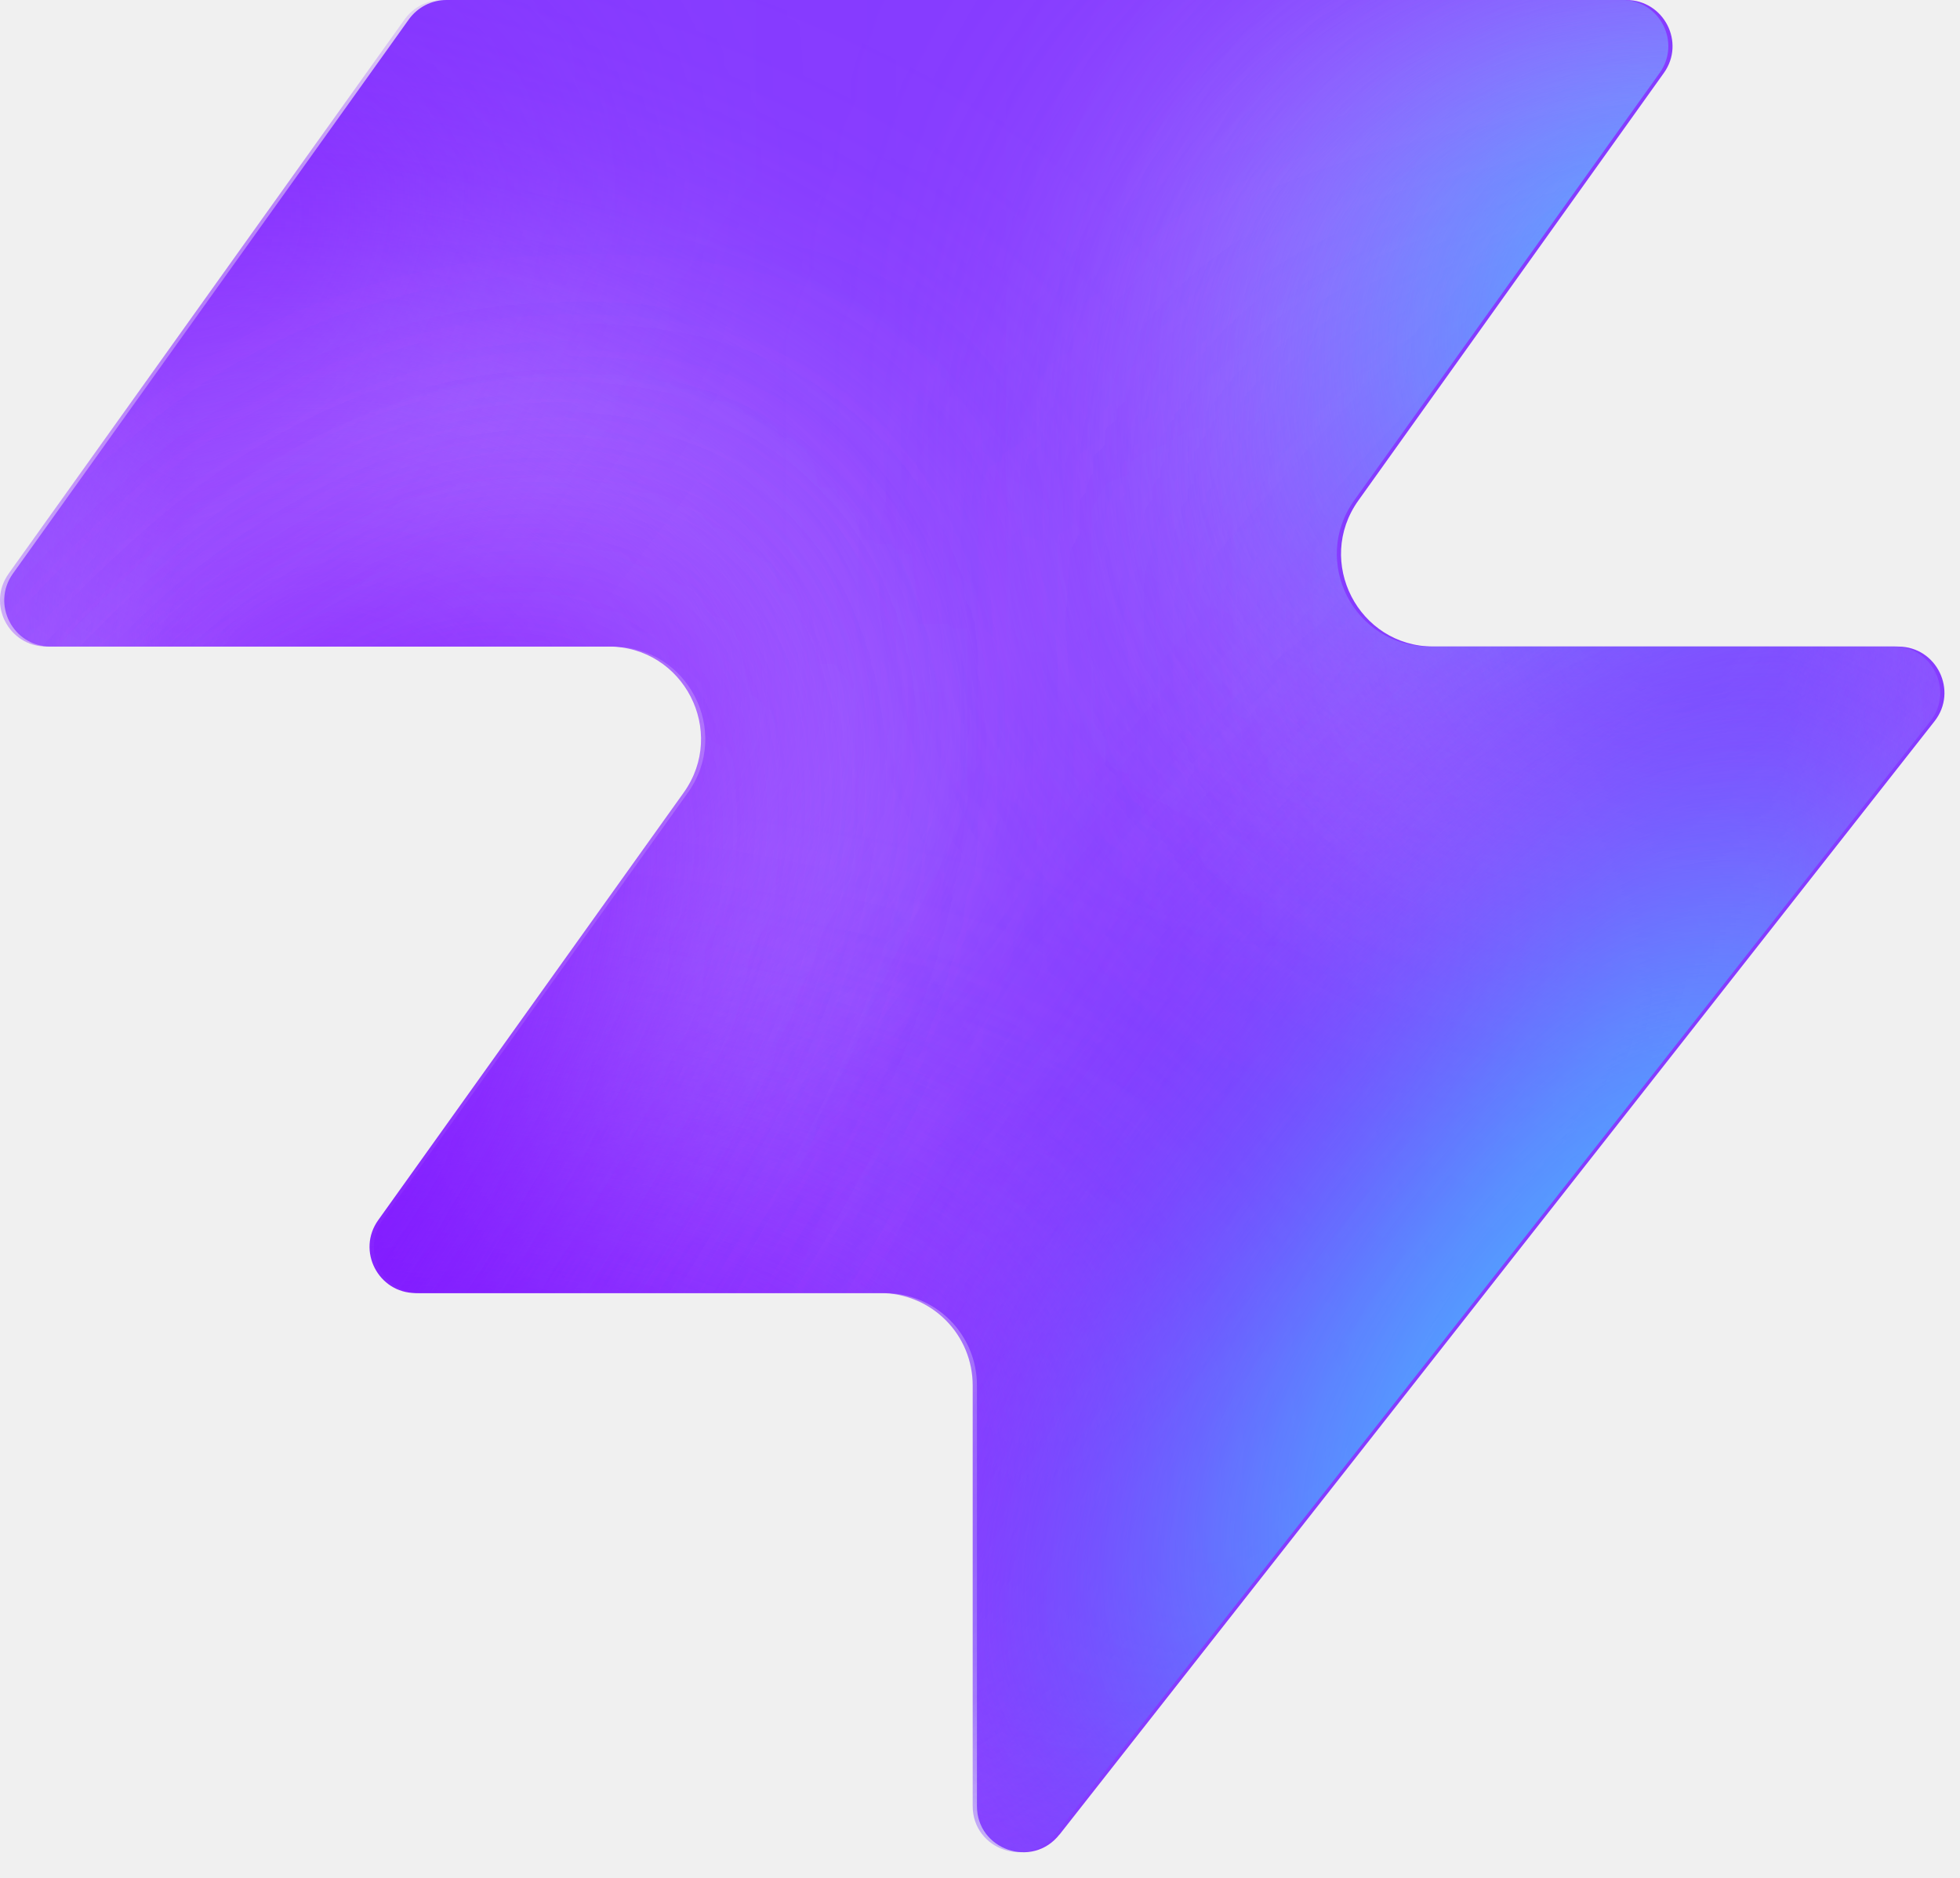
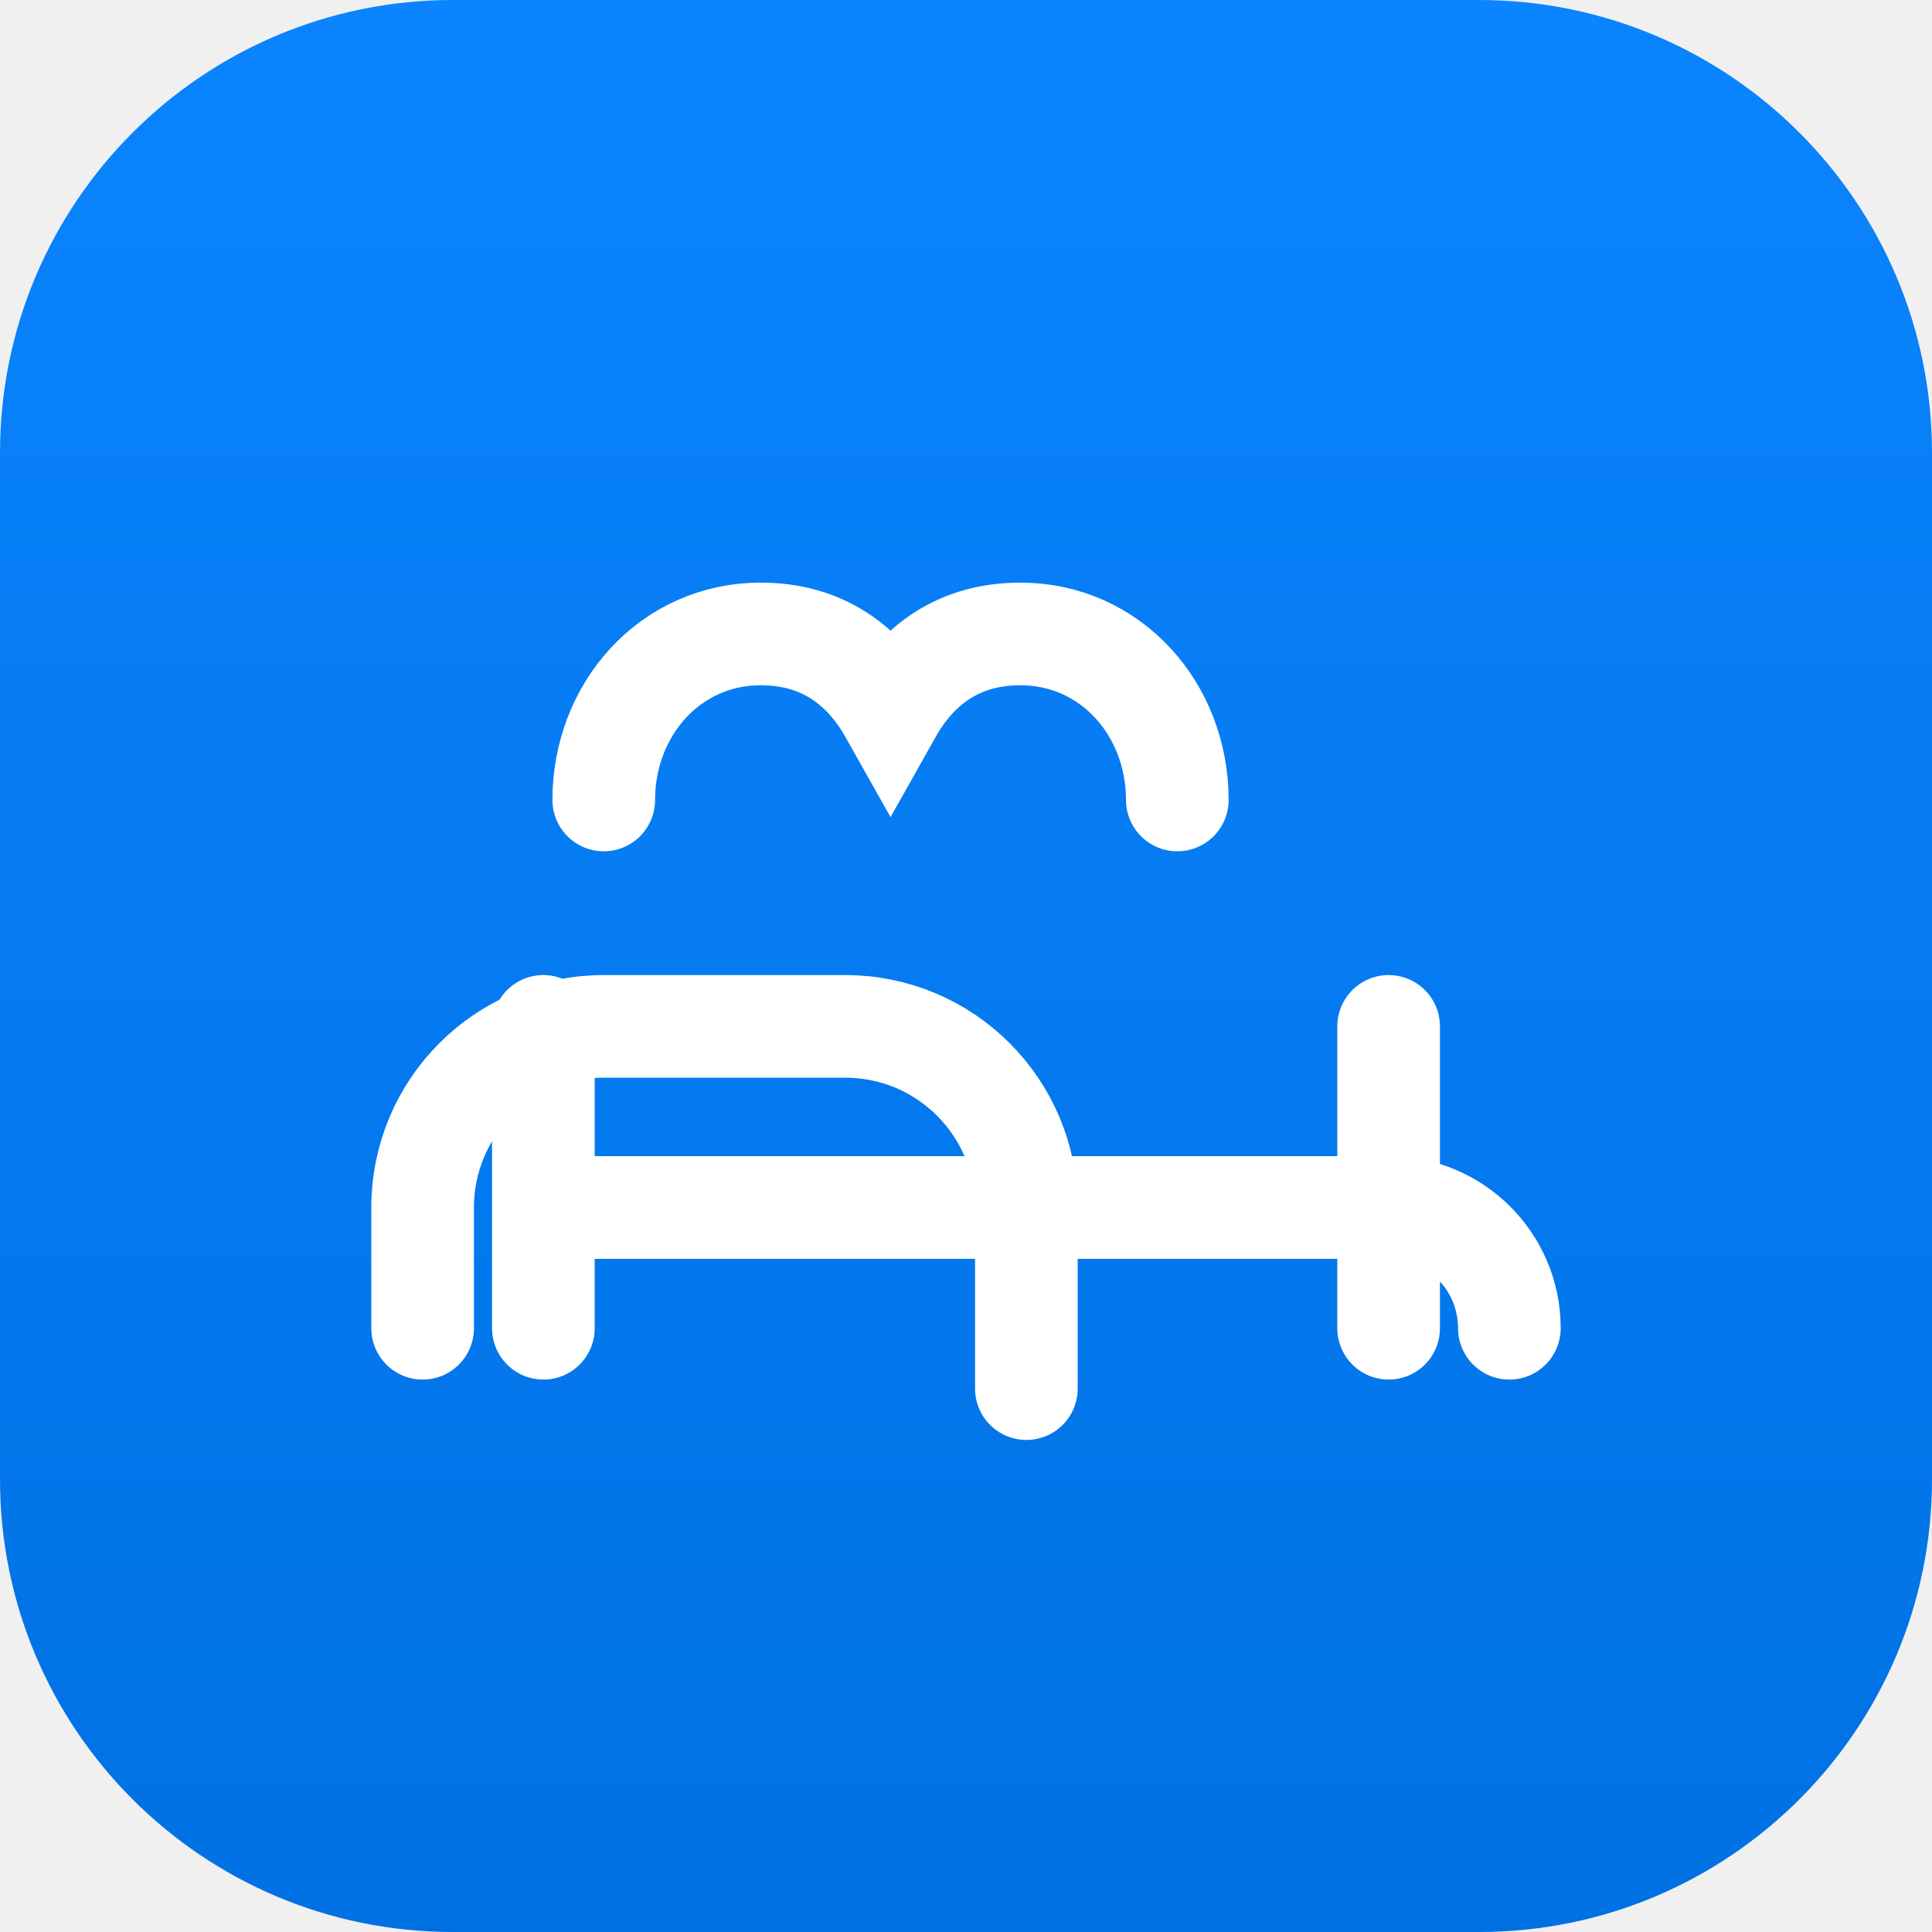
- <svg xmlns="http://www.w3.org/2000/svg" width="48" height="46" fill="none" viewBox="0 0 48 46">
-   <path fill="#863bff" d="M25.946 44.938c-.664.845-2.021.375-2.021-.698V33.937a2.26 2.26 0 0 0-2.262-2.262H10.287c-.92 0-1.456-1.04-.92-1.788l7.48-10.471c1.07-1.497 0-3.578-1.842-3.578H1.237c-.92 0-1.456-1.04-.92-1.788L10.013.474c.214-.297.556-.474.92-.474h28.894c.92 0 1.456 1.04.92 1.788l-7.48 10.471c-1.07 1.498 0 3.579 1.842 3.579h11.377c.943 0 1.473 1.088.89 1.83L25.947 44.94z" style="fill:#863bff;fill:color(display-p3 .525 .23 1);fill-opacity:1" />
-   <mask id="a" width="48" height="46" x="0" y="0" maskUnits="userSpaceOnUse" style="mask-type:alpha">
-     <path fill="#000" d="M25.842 44.938c-.664.844-2.021.375-2.021-.698V33.937a2.26 2.26 0 0 0-2.262-2.262H10.183c-.92 0-1.456-1.04-.92-1.788l7.48-10.471c1.07-1.498 0-3.579-1.842-3.579H1.133c-.92 0-1.456-1.04-.92-1.787L9.91.473c.214-.297.556-.474.92-.474h28.894c.92 0 1.456 1.04.92 1.788l-7.48 10.471c-1.07 1.498 0 3.578 1.842 3.578h11.377c.943 0 1.473 1.088.89 1.832L25.843 44.94z" style="fill:#000;fill-opacity:1" />
-   </mask>
-   <g mask="url(#a)">
-     <g filter="url(#b)">
-       <ellipse cx="5.508" cy="14.704" fill="#ede6ff" rx="5.508" ry="14.704" style="fill:#ede6ff;fill:color(display-p3 .927 .903 1);fill-opacity:1" transform="matrix(.00324 1 1 -.00324 -4.47 31.516)" />
-     </g>
-     <g filter="url(#c)">
-       <ellipse cx="10.399" cy="29.851" fill="#ede6ff" rx="10.399" ry="29.851" style="fill:#ede6ff;fill:color(display-p3 .927 .903 1);fill-opacity:1" transform="matrix(.00324 1 1 -.00324 -39.328 7.883)" />
-     </g>
-     <g filter="url(#d)">
-       <ellipse cx="5.508" cy="30.487" fill="#7e14ff" rx="5.508" ry="30.487" style="fill:#7e14ff;fill:color(display-p3 .492 .077 1);fill-opacity:1" transform="rotate(89.814 -25.913 -14.639)scale(1 -1)" />
-     </g>
-     <g filter="url(#e)">
-       <ellipse cx="5.508" cy="30.599" fill="#7e14ff" rx="5.508" ry="30.599" style="fill:#7e14ff;fill:color(display-p3 .492 .077 1);fill-opacity:1" transform="rotate(89.814 -32.644 -3.334)scale(1 -1)" />
-     </g>
-     <g filter="url(#f)">
-       <ellipse cx="5.508" cy="30.599" fill="#7e14ff" rx="5.508" ry="30.599" style="fill:#7e14ff;fill:color(display-p3 .492 .077 1);fill-opacity:1" transform="matrix(.00324 1 1 -.00324 -34.34 30.47)" />
-     </g>
-     <g filter="url(#g)">
-       <ellipse cx="14.072" cy="22.078" fill="#ede6ff" rx="14.072" ry="22.078" style="fill:#ede6ff;fill:color(display-p3 .927 .903 1);fill-opacity:1" transform="rotate(93.35 24.506 48.493)scale(-1 1)" />
-     </g>
-     <g filter="url(#h)">
-       <ellipse cx="3.47" cy="21.501" fill="#7e14ff" rx="3.47" ry="21.501" style="fill:#7e14ff;fill:color(display-p3 .492 .077 1);fill-opacity:1" transform="rotate(89.009 28.708 47.59)scale(-1 1)" />
-     </g>
-     <g filter="url(#i)">
-       <ellipse cx="3.47" cy="21.501" fill="#7e14ff" rx="3.47" ry="21.501" style="fill:#7e14ff;fill:color(display-p3 .492 .077 1);fill-opacity:1" transform="rotate(89.009 28.708 47.59)scale(-1 1)" />
-     </g>
-     <g filter="url(#j)">
-       <ellipse cx=".387" cy="8.972" fill="#7e14ff" rx="4.407" ry="29.108" style="fill:#7e14ff;fill:color(display-p3 .492 .077 1);fill-opacity:1" transform="rotate(39.51 .387 8.972)" />
-     </g>
-     <g filter="url(#k)">
-       <ellipse cx="47.523" cy="-6.092" fill="#7e14ff" rx="4.407" ry="29.108" style="fill:#7e14ff;fill:color(display-p3 .492 .077 1);fill-opacity:1" transform="rotate(37.892 47.523 -6.092)" />
-     </g>
-     <g filter="url(#l)">
-       <ellipse cx="41.412" cy="6.333" fill="#47bfff" rx="5.971" ry="9.665" style="fill:#47bfff;fill:color(display-p3 .28 .748 1);fill-opacity:1" transform="rotate(37.892 41.412 6.333)" />
-     </g>
-     <g filter="url(#m)">
-       <ellipse cx="-1.879" cy="38.332" fill="#7e14ff" rx="4.407" ry="29.108" style="fill:#7e14ff;fill:color(display-p3 .492 .077 1);fill-opacity:1" transform="rotate(37.892 -1.88 38.332)" />
-     </g>
-     <g filter="url(#n)">
-       <ellipse cx="-1.879" cy="38.332" fill="#7e14ff" rx="4.407" ry="29.108" style="fill:#7e14ff;fill:color(display-p3 .492 .077 1);fill-opacity:1" transform="rotate(37.892 -1.88 38.332)" />
-     </g>
-     <g filter="url(#o)">
-       <ellipse cx="35.651" cy="29.907" fill="#7e14ff" rx="4.407" ry="29.108" style="fill:#7e14ff;fill:color(display-p3 .492 .077 1);fill-opacity:1" transform="rotate(37.892 35.651 29.907)" />
-     </g>
-     <g filter="url(#p)">
-       <ellipse cx="38.418" cy="32.4" fill="#47bfff" rx="5.971" ry="15.297" style="fill:#47bfff;fill:color(display-p3 .28 .748 1);fill-opacity:1" transform="rotate(37.892 38.418 32.4)" />
-     </g>
-   </g>
+ <svg xmlns="http://www.w3.org/2000/svg" viewBox="0 0 64 64">
  <defs>
-     <filter id="b" width="60.045" height="41.654" x="-19.77" y="16.149" color-interpolation-filters="sRGB" filterUnits="userSpaceOnUse">
-       <feFlood flood-opacity="0" result="BackgroundImageFix" />
-       <feBlend in="SourceGraphic" in2="BackgroundImageFix" result="shape" />
-       <feGaussianBlur result="effect1_foregroundBlur_2002_17158" stdDeviation="7.659" />
-     </filter>
-     <filter id="c" width="90.34" height="51.437" x="-54.613" y="-7.533" color-interpolation-filters="sRGB" filterUnits="userSpaceOnUse">
-       <feFlood flood-opacity="0" result="BackgroundImageFix" />
-       <feBlend in="SourceGraphic" in2="BackgroundImageFix" result="shape" />
-       <feGaussianBlur result="effect1_foregroundBlur_2002_17158" stdDeviation="7.659" />
-     </filter>
-     <filter id="d" width="79.355" height="29.4" x="-49.64" y="2.03" color-interpolation-filters="sRGB" filterUnits="userSpaceOnUse">
-       <feFlood flood-opacity="0" result="BackgroundImageFix" />
-       <feBlend in="SourceGraphic" in2="BackgroundImageFix" result="shape" />
-       <feGaussianBlur result="effect1_foregroundBlur_2002_17158" stdDeviation="4.596" />
-     </filter>
-     <filter id="e" width="79.579" height="29.4" x="-45.045" y="20.029" color-interpolation-filters="sRGB" filterUnits="userSpaceOnUse">
-       <feFlood flood-opacity="0" result="BackgroundImageFix" />
-       <feBlend in="SourceGraphic" in2="BackgroundImageFix" result="shape" />
-       <feGaussianBlur result="effect1_foregroundBlur_2002_17158" stdDeviation="4.596" />
-     </filter>
-     <filter id="f" width="79.579" height="29.4" x="-43.513" y="21.178" color-interpolation-filters="sRGB" filterUnits="userSpaceOnUse">
-       <feFlood flood-opacity="0" result="BackgroundImageFix" />
-       <feBlend in="SourceGraphic" in2="BackgroundImageFix" result="shape" />
-       <feGaussianBlur result="effect1_foregroundBlur_2002_17158" stdDeviation="4.596" />
-     </filter>
-     <filter id="g" width="74.749" height="58.852" x="15.756" y="-17.901" color-interpolation-filters="sRGB" filterUnits="userSpaceOnUse">
-       <feFlood flood-opacity="0" result="BackgroundImageFix" />
-       <feBlend in="SourceGraphic" in2="BackgroundImageFix" result="shape" />
-       <feGaussianBlur result="effect1_foregroundBlur_2002_17158" stdDeviation="7.659" />
-     </filter>
-     <filter id="h" width="61.377" height="25.362" x="23.548" y="2.284" color-interpolation-filters="sRGB" filterUnits="userSpaceOnUse">
-       <feFlood flood-opacity="0" result="BackgroundImageFix" />
-       <feBlend in="SourceGraphic" in2="BackgroundImageFix" result="shape" />
-       <feGaussianBlur result="effect1_foregroundBlur_2002_17158" stdDeviation="4.596" />
-     </filter>
-     <filter id="i" width="61.377" height="25.362" x="23.548" y="2.284" color-interpolation-filters="sRGB" filterUnits="userSpaceOnUse">
-       <feFlood flood-opacity="0" result="BackgroundImageFix" />
-       <feBlend in="SourceGraphic" in2="BackgroundImageFix" result="shape" />
-       <feGaussianBlur result="effect1_foregroundBlur_2002_17158" stdDeviation="4.596" />
-     </filter>
-     <filter id="j" width="56.045" height="63.649" x="-27.636" y="-22.853" color-interpolation-filters="sRGB" filterUnits="userSpaceOnUse">
-       <feFlood flood-opacity="0" result="BackgroundImageFix" />
-       <feBlend in="SourceGraphic" in2="BackgroundImageFix" result="shape" />
-       <feGaussianBlur result="effect1_foregroundBlur_2002_17158" stdDeviation="4.596" />
-     </filter>
-     <filter id="k" width="54.814" height="64.646" x="20.116" y="-38.415" color-interpolation-filters="sRGB" filterUnits="userSpaceOnUse">
-       <feFlood flood-opacity="0" result="BackgroundImageFix" />
-       <feBlend in="SourceGraphic" in2="BackgroundImageFix" result="shape" />
-       <feGaussianBlur result="effect1_foregroundBlur_2002_17158" stdDeviation="4.596" />
-     </filter>
-     <filter id="l" width="33.541" height="35.313" x="24.641" y="-11.323" color-interpolation-filters="sRGB" filterUnits="userSpaceOnUse">
-       <feFlood flood-opacity="0" result="BackgroundImageFix" />
-       <feBlend in="SourceGraphic" in2="BackgroundImageFix" result="shape" />
-       <feGaussianBlur result="effect1_foregroundBlur_2002_17158" stdDeviation="4.596" />
-     </filter>
-     <filter id="m" width="54.814" height="64.646" x="-29.286" y="6.009" color-interpolation-filters="sRGB" filterUnits="userSpaceOnUse">
-       <feFlood flood-opacity="0" result="BackgroundImageFix" />
-       <feBlend in="SourceGraphic" in2="BackgroundImageFix" result="shape" />
-       <feGaussianBlur result="effect1_foregroundBlur_2002_17158" stdDeviation="4.596" />
-     </filter>
-     <filter id="n" width="54.814" height="64.646" x="-29.286" y="6.009" color-interpolation-filters="sRGB" filterUnits="userSpaceOnUse">
-       <feFlood flood-opacity="0" result="BackgroundImageFix" />
-       <feBlend in="SourceGraphic" in2="BackgroundImageFix" result="shape" />
-       <feGaussianBlur result="effect1_foregroundBlur_2002_17158" stdDeviation="4.596" />
-     </filter>
-     <filter id="o" width="54.814" height="64.646" x="8.244" y="-2.416" color-interpolation-filters="sRGB" filterUnits="userSpaceOnUse">
-       <feFlood flood-opacity="0" result="BackgroundImageFix" />
-       <feBlend in="SourceGraphic" in2="BackgroundImageFix" result="shape" />
-       <feGaussianBlur result="effect1_foregroundBlur_2002_17158" stdDeviation="4.596" />
-     </filter>
-     <filter id="p" width="39.409" height="43.623" x="18.713" y="10.588" color-interpolation-filters="sRGB" filterUnits="userSpaceOnUse">
-       <feFlood flood-opacity="0" result="BackgroundImageFix" />
-       <feBlend in="SourceGraphic" in2="BackgroundImageFix" result="shape" />
-       <feGaussianBlur result="effect1_foregroundBlur_2002_17158" stdDeviation="4.596" />
-     </filter>
+     <linearGradient id="g" x1="0" y1="0" x2="0" y2="1">
+       <stop offset="0" stop-color="#0A84FF" />
+       <stop offset="1" stop-color="#0071E3" />
+     </linearGradient>
  </defs>
+   <rect width="64" height="64" rx="15" fill="url(#g)" />
+   <path d="M18 34v10M46 34v10M18 40h28a4 4 0 0 1 4 4M14 44v-4a6 6 0 0 1 6-6h8a6 6 0 0 1 6 6v6" fill="none" stroke="#fff" stroke-width="3.4" stroke-linecap="round" stroke-linejoin="round" />
+   <path d="M20 26.5c0-3 2.2-5.5 5.2-5.5 2 0 3.4 1 4.3 2.6.9-1.6 2.3-2.6 4.3-2.6 3 0 5.2 2.5 5.2 5.5" fill="none" stroke="#fff" stroke-width="3.4" stroke-linecap="round" />
</svg>
